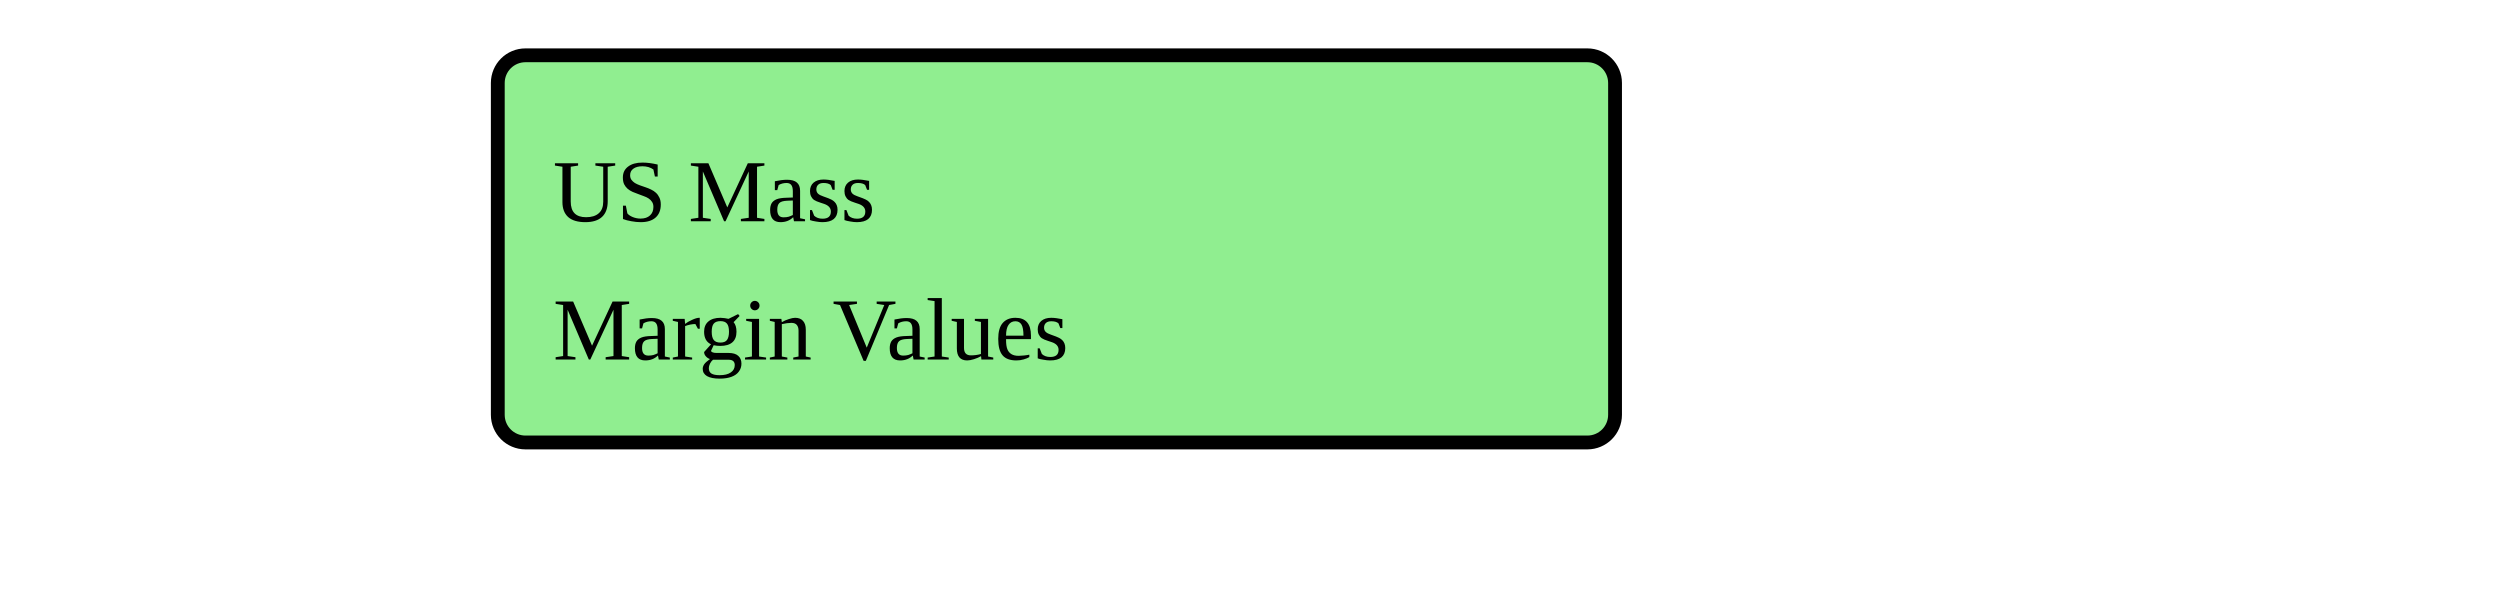
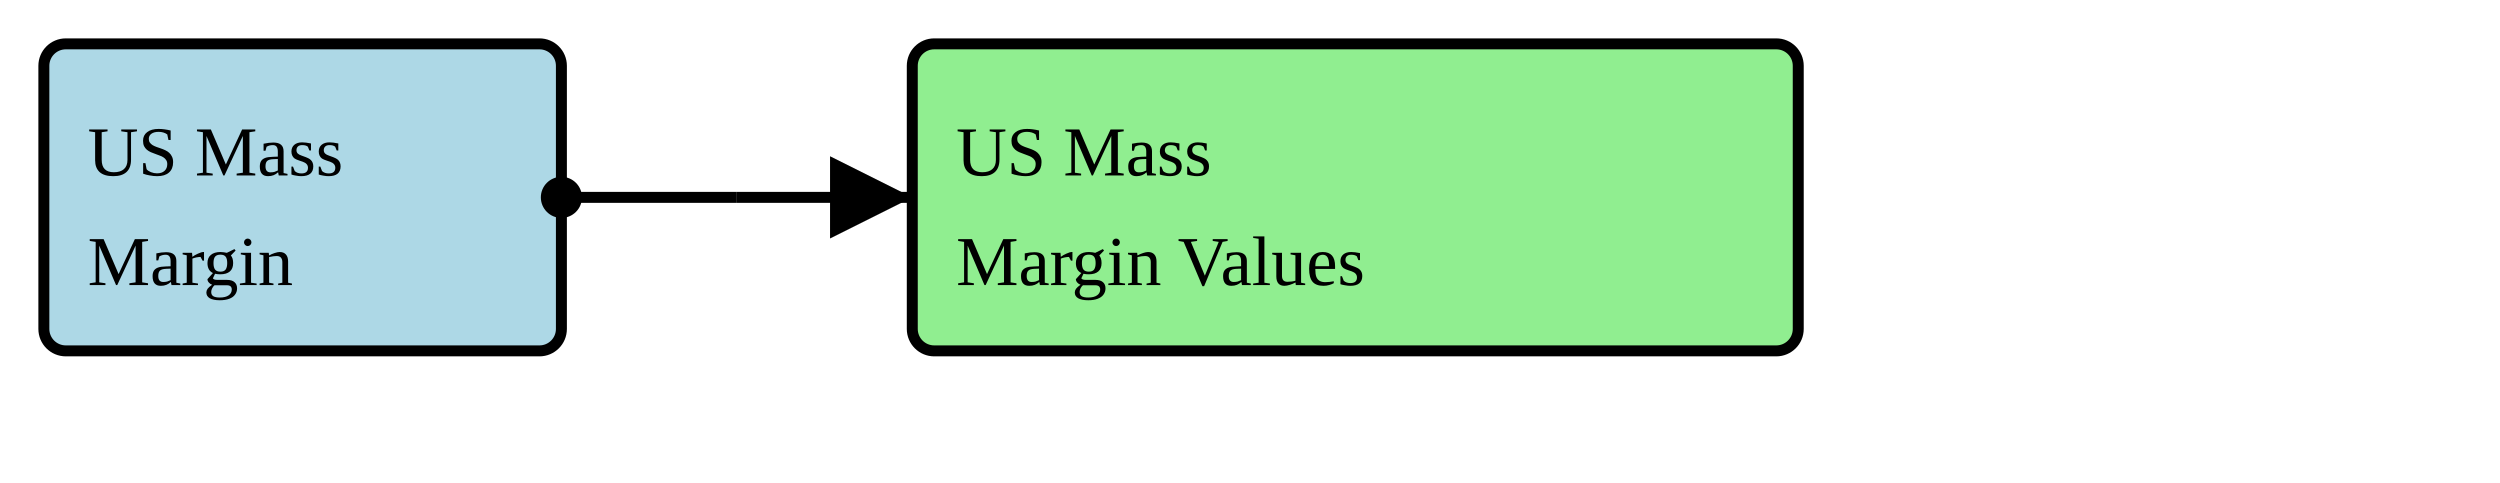
- <svg xmlns="http://www.w3.org/2000/svg" version="1.1" width="339" height="82.5">
+ <svg xmlns="http://www.w3.org/2000/svg" version="1.1" width="427.5" height="82.5">
  <defs>
    <marker id="arrowStart" markerWidth="3.75" markerHeight="3.75" markerUnits="px" refX="1.875" refY="1.875">
      <circle fill="Black" stroke-width="0" cx="1.875" cy="1.875" r="1.875" />
    </marker>
    <marker id="arrowEnd" markerWidth="7.5" markerHeight="7.5" markerUnits="px" refX="7.5" refY="3.75">
      <polygon fill="Black" stroke-width="0" points="0 0 7.5 3.75 0 7.5" />
    </marker>
  </defs>
-   <g />
  <g>
    <g>
-       <rect fill="LightGreen" stroke="Black" stroke-width="1.875" x="67.5" y="7.5" width="151.5" height="52.5" rx="3.75" ry="3.75" />
-       <text x="75" y="30">US Mass</text>
-       <text x="75" y="48.75">Margin Values</text>
+       <rect fill="LightBlue" stroke="Black" stroke-width="1.875" x="7.5" y="7.5" width="88.5" height="52.5" rx="3.75" ry="3.75" />
+       <a href="./StructureDefinition-BreastRadUSMassMargin.html" target="_blank">
+         <text x="15" y="30">US Mass</text>
+       </a>
+       <a href="./StructureDefinition-BreastRadUSMassMargin.html" target="_blank">
+         <text x="15" y="48.75">Margin</text>
+       </a>
+     </g>
+     <line stroke="Black" stroke-width="1.875" marker-end="url(#arrowEnd)" x1="126" y1="33.75" x2="156" y2="33.75" />
+     <line stroke="Black" stroke-width="1.875" marker-start="url(#arrowStart)" x1="96" y1="33.75" x2="126" y2="33.75" />
+     <line stroke="Black" stroke-width="1.875" x1="126" y1="33.75" x2="126" y2="33.75" />
+   </g>
+   <g>
+     <g>
+       <rect fill="LightGreen" stroke="Black" stroke-width="1.875" x="156" y="7.5" width="151.5" height="52.5" rx="3.75" ry="3.75" />
+       <text x="163.5" y="30">US Mass</text>
+       <text x="163.5" y="48.75">Margin Values</text>
    </g>
  </g>
  <g />
</svg>
